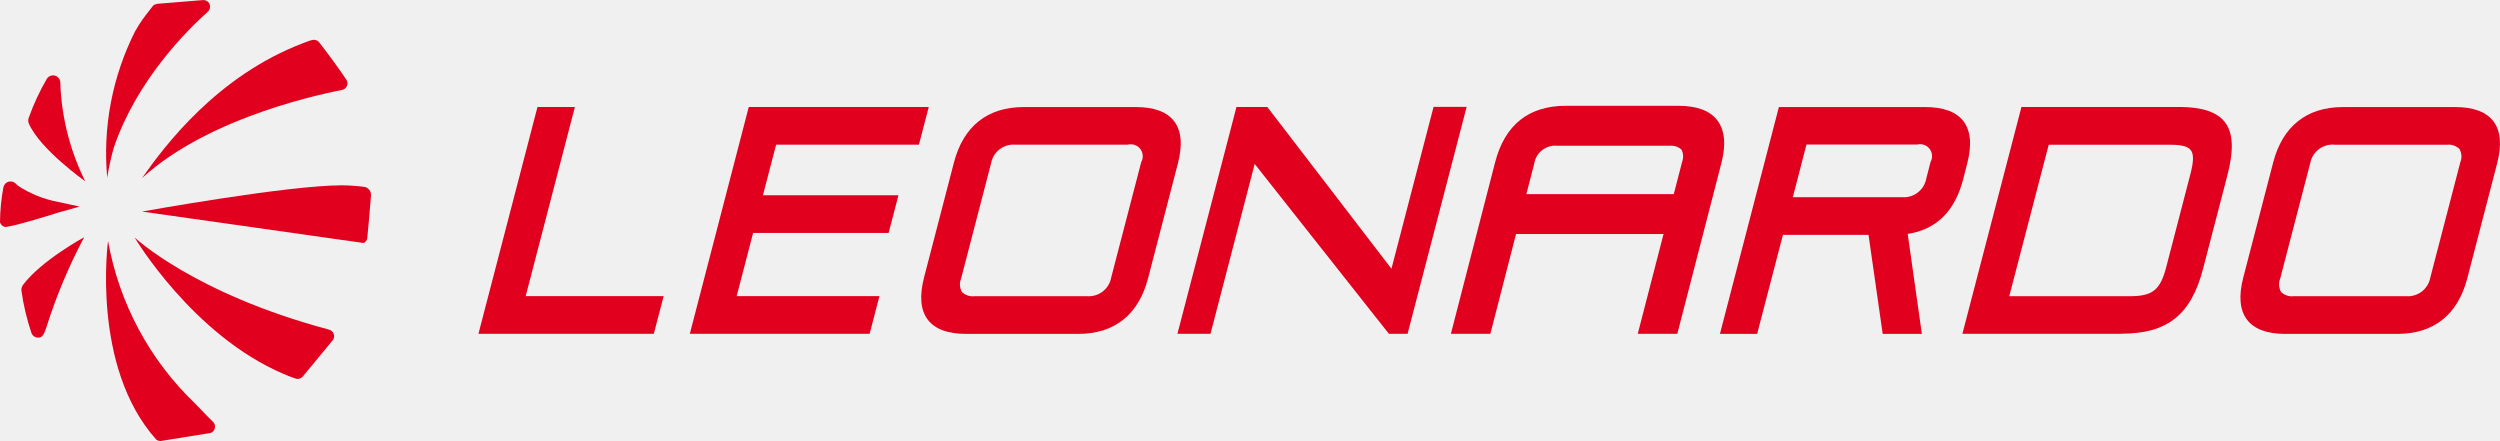
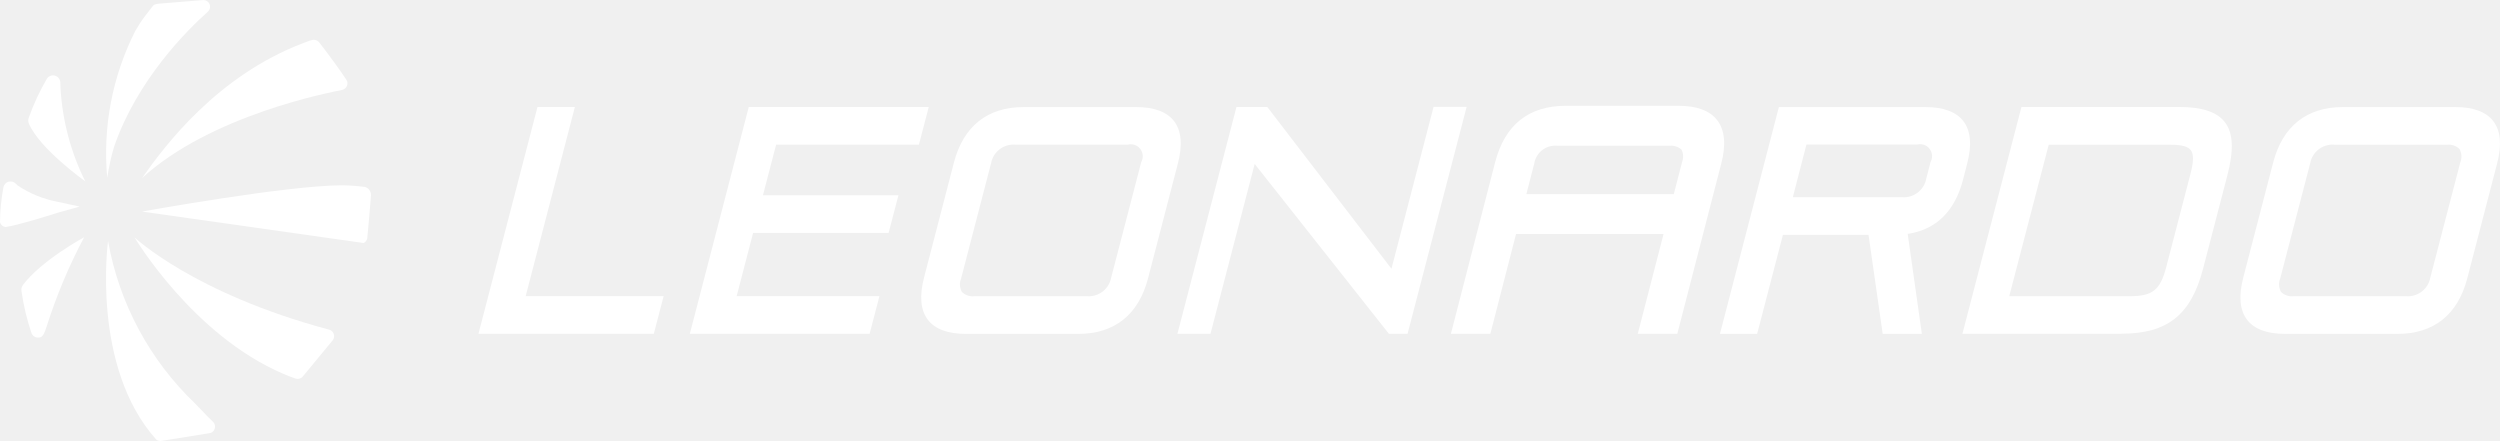
<svg xmlns="http://www.w3.org/2000/svg" id="Layer_1" viewBox="0 0 254.05 44.8">
  <defs>
-     <style>.cls-1{fill:#e1001e;}</style>
+     <style>.cls-1{fill:#fff;}</style>
  </defs>
-   <path class="cls-1" d="M66.44,33.92h-17.82l6-23.05h3.8l-5,19.22h14.02l-1,3.83Z" />
-   <path class="cls-1" d="M88.39,33.92h-18.29l5.99-23.05h18.29l-1,3.83h-14.51l-1.34,5.14h13.77l-1,3.83h-13.77l-1.67,6.42h14.51l-1,3.83Z" />
  <path class="cls-1" d="M109.58,33.93h-11.42c-1.83,0-3.13-.48-3.86-1.42-.76-.98-.89-2.43-.39-4.34l3.03-11.66c.96-3.68,3.41-5.63,7.08-5.63h11.42c1.83,0,3.13.48,3.86,1.42.76.98.89,2.44.39,4.34l-3.03,11.66c-.96,3.68-3.41,5.63-7.08,5.63M103.17,14.7c-1.19-.09-2.25.73-2.46,1.9l-3.05,11.73c-.18.44-.14.93.09,1.34.34.33.82.49,1.29.43h11.42c1.19.09,2.25-.73,2.46-1.9l3.05-11.72c.33-.58.13-1.32-.45-1.66-.28-.16-.62-.2-.93-.12h-11.42Z" />
  <path class="cls-1" d="M143.05,33.92h-1.91l-13.64-17.26-4.49,17.26h-3.36l6-23.05h3.13l.14.18,12.48,16.26,4.28-16.45h3.36l-6,23.05Z" />
  <path class="cls-1" d="M195.31,33.93h-3.99l-1.44-10.06h-8.7l-2.62,10.06h-3.78l5.99-23.05h14.88c1.83,0,3.13.48,3.86,1.42.76.98.89,2.44.39,4.34l-.41,1.6c-.84,3.23-2.73,5.09-5.63,5.53l1.44,10.16ZM182.19,20.04h11.1c1.19.09,2.25-.73,2.46-1.9l.43-1.67c.33-.58.13-1.32-.45-1.66-.28-.16-.62-.2-.93-.12h-11.23l-1.38,5.34Z" />
  <path class="cls-1" d="M215.58,33.92h-16.16l6-23.05h16.03c2.32,0,3.84.51,4.64,1.54.85,1.1.93,2.83.25,5.43l-2.46,9.45c-1.22,4.71-3.63,6.62-8.3,6.62M204.19,30.1h12.25c2.3,0,3.09-.63,3.69-2.95l2.45-9.42c.35-1.33.36-2.07.04-2.48-.29-.37-.92-.54-2.05-.54h-12.38l-4.01,15.39Z" />
  <path class="cls-1" d="M243.64,33.93h-11.42c-1.83,0-3.13-.48-3.86-1.42-.76-.98-.89-2.44-.39-4.34l3.03-11.66c.96-3.68,3.41-5.63,7.08-5.63h11.42c1.83,0,3.13.48,3.86,1.42.76.98.89,2.43.39,4.34l-3.03,11.66c-.96,3.68-3.41,5.63-7.08,5.63M237.22,14.7c-1.19-.09-2.25.73-2.46,1.9l-3.05,11.72c-.18.44-.14.93.09,1.35.34.33.82.49,1.29.43h11.42c1.19.09,2.25-.73,2.46-1.9l3.05-11.72c.18-.44.14-.93-.09-1.34-.34-.33-.82-.49-1.29-.43h-11.42Z" />
  <path class="cls-1" d="M170.44,33.92h-4.01l2.62-10.14h-14.99l-2.61,10.14h-4.01l4.5-17.45c.99-3.79,3.41-5.72,7.19-5.72h11.42c1.87,0,3.2.49,3.95,1.46h0c.78,1.01.92,2.5.41,4.43l-4.46,17.27ZM155.1,19.73h14.99l.85-3.29c.15-.41.13-.86-.07-1.24-.33-.29-.76-.43-1.2-.39h-11.41c-1.14-.11-2.17.68-2.35,1.81l-.8,3.1Z" />
  <path class="cls-1" d="M33.41,33.49c-13.76-3.68-19.74-9.37-19.74-9.37,0,0,5.9,9.95,15.15,13.88l.52.22.15.05h0c.17.07.35.13.52.19.27.1.57.02.76-.2l3.03-3.67c.24-.29.19-.72-.1-.96-.08-.07-.18-.12-.29-.14" />
  <path class="cls-1" d="M37.01,18.99c-.75-.1-1.5-.15-2.25-.16-5.57,0-20.33,2.67-20.33,2.67l22.49,3.19h.06s.07-.05.1-.08c.16-.12.25-.31.25-.51.07-.67.28-2.99.37-4.24.03-.43-.28-.81-.7-.88" />
  <path class="cls-1" d="M14.43,18.1c7.01-6.42,19.08-8.7,20.32-8.96.37-.07.61-.42.55-.79-.02-.09-.05-.17-.1-.24-.44-.71-2.12-3-2.77-3.81-.18-.22-.48-.31-.76-.22l-.09.03-.05.02v-.02l-.72.27c-8.73,3.32-14.06,10.41-16.37,13.71" />
  <path class="cls-1" d="M10.89,18.11c.16-1.07.39-2.13.69-3.16,2.33-6.81,7.44-11.89,9.53-13.75.22-.2.3-.52.18-.79-.12-.27-.4-.43-.69-.4l-4.42.36c-.15,0-.31.04-.45.09-.08.03-.15.08-.19.14l-.73.94c-.21.27-.42.57-.61.86-.03.04-.06.08-.08.13l-.37.61c-2.34,4.62-3.33,9.81-2.85,14.97" />
  <path class="cls-1" d="M8.67,18.44c-1.48-2.96-2.33-6.19-2.52-9.49l-.02-.55c0-.33-.22-.61-.53-.71-.31-.09-.65.03-.83.3-.74,1.27-1.36,2.6-1.85,3.98-.07.19-.07.39.01.58,1.11,2.6,5.74,5.88,5.74,5.88" />
  <path class="cls-1" d="M2.31,29.01c-.11.16-.16.35-.13.54.2,1.46.55,2.9,1.02,4.3.12.31.44.5.77.45.44,0,.61-.67.77-1.12.99-3.13,2.27-6.17,3.81-9.07,0,0-4.37,2.36-6.25,4.89" />
  <path class="cls-1" d="M20.19,41.39l-.32-.34-.03-.03c-4.64-4.43-7.74-10.22-8.86-16.53,0,0-1.75,12.77,4.9,20.18.06.05.13.09.21.11h0l.21.04,5.03-.81.12-.03c.15-.07.28-.19.34-.35.12-.26.06-.57-.15-.77-.32-.31-.81-.79-1.43-1.46" />
  <path class="cls-1" d="M8.08,20.99l-2.27-.49c-1.43-.28-2.78-.83-3.99-1.63-.07-.06-.14-.12-.2-.19-.18-.2-.45-.28-.71-.22h-.03c-.26.07-.46.28-.53.55-.22,1.18-.34,2.37-.35,3.57.05.18.17.33.33.42l.22.07.13-.02c1.07-.15,4.05-1.07,5.28-1.46l2.11-.59Z" />
+   <path class="cls-1" d="M88.39,33.92h-18.29l5.99-23.05h18.29l-1,3.83h-14.51l-1.34,5.14h13.77l-1,3.83h-13.77l-1.67,6.42h14.51l-1,3.83Z" />
+   <path class="cls-1" d="M66.44,33.92h-17.82l6-23.05h3.8l-5,19.22h14.02l-1,3.83Z" />
</svg>
